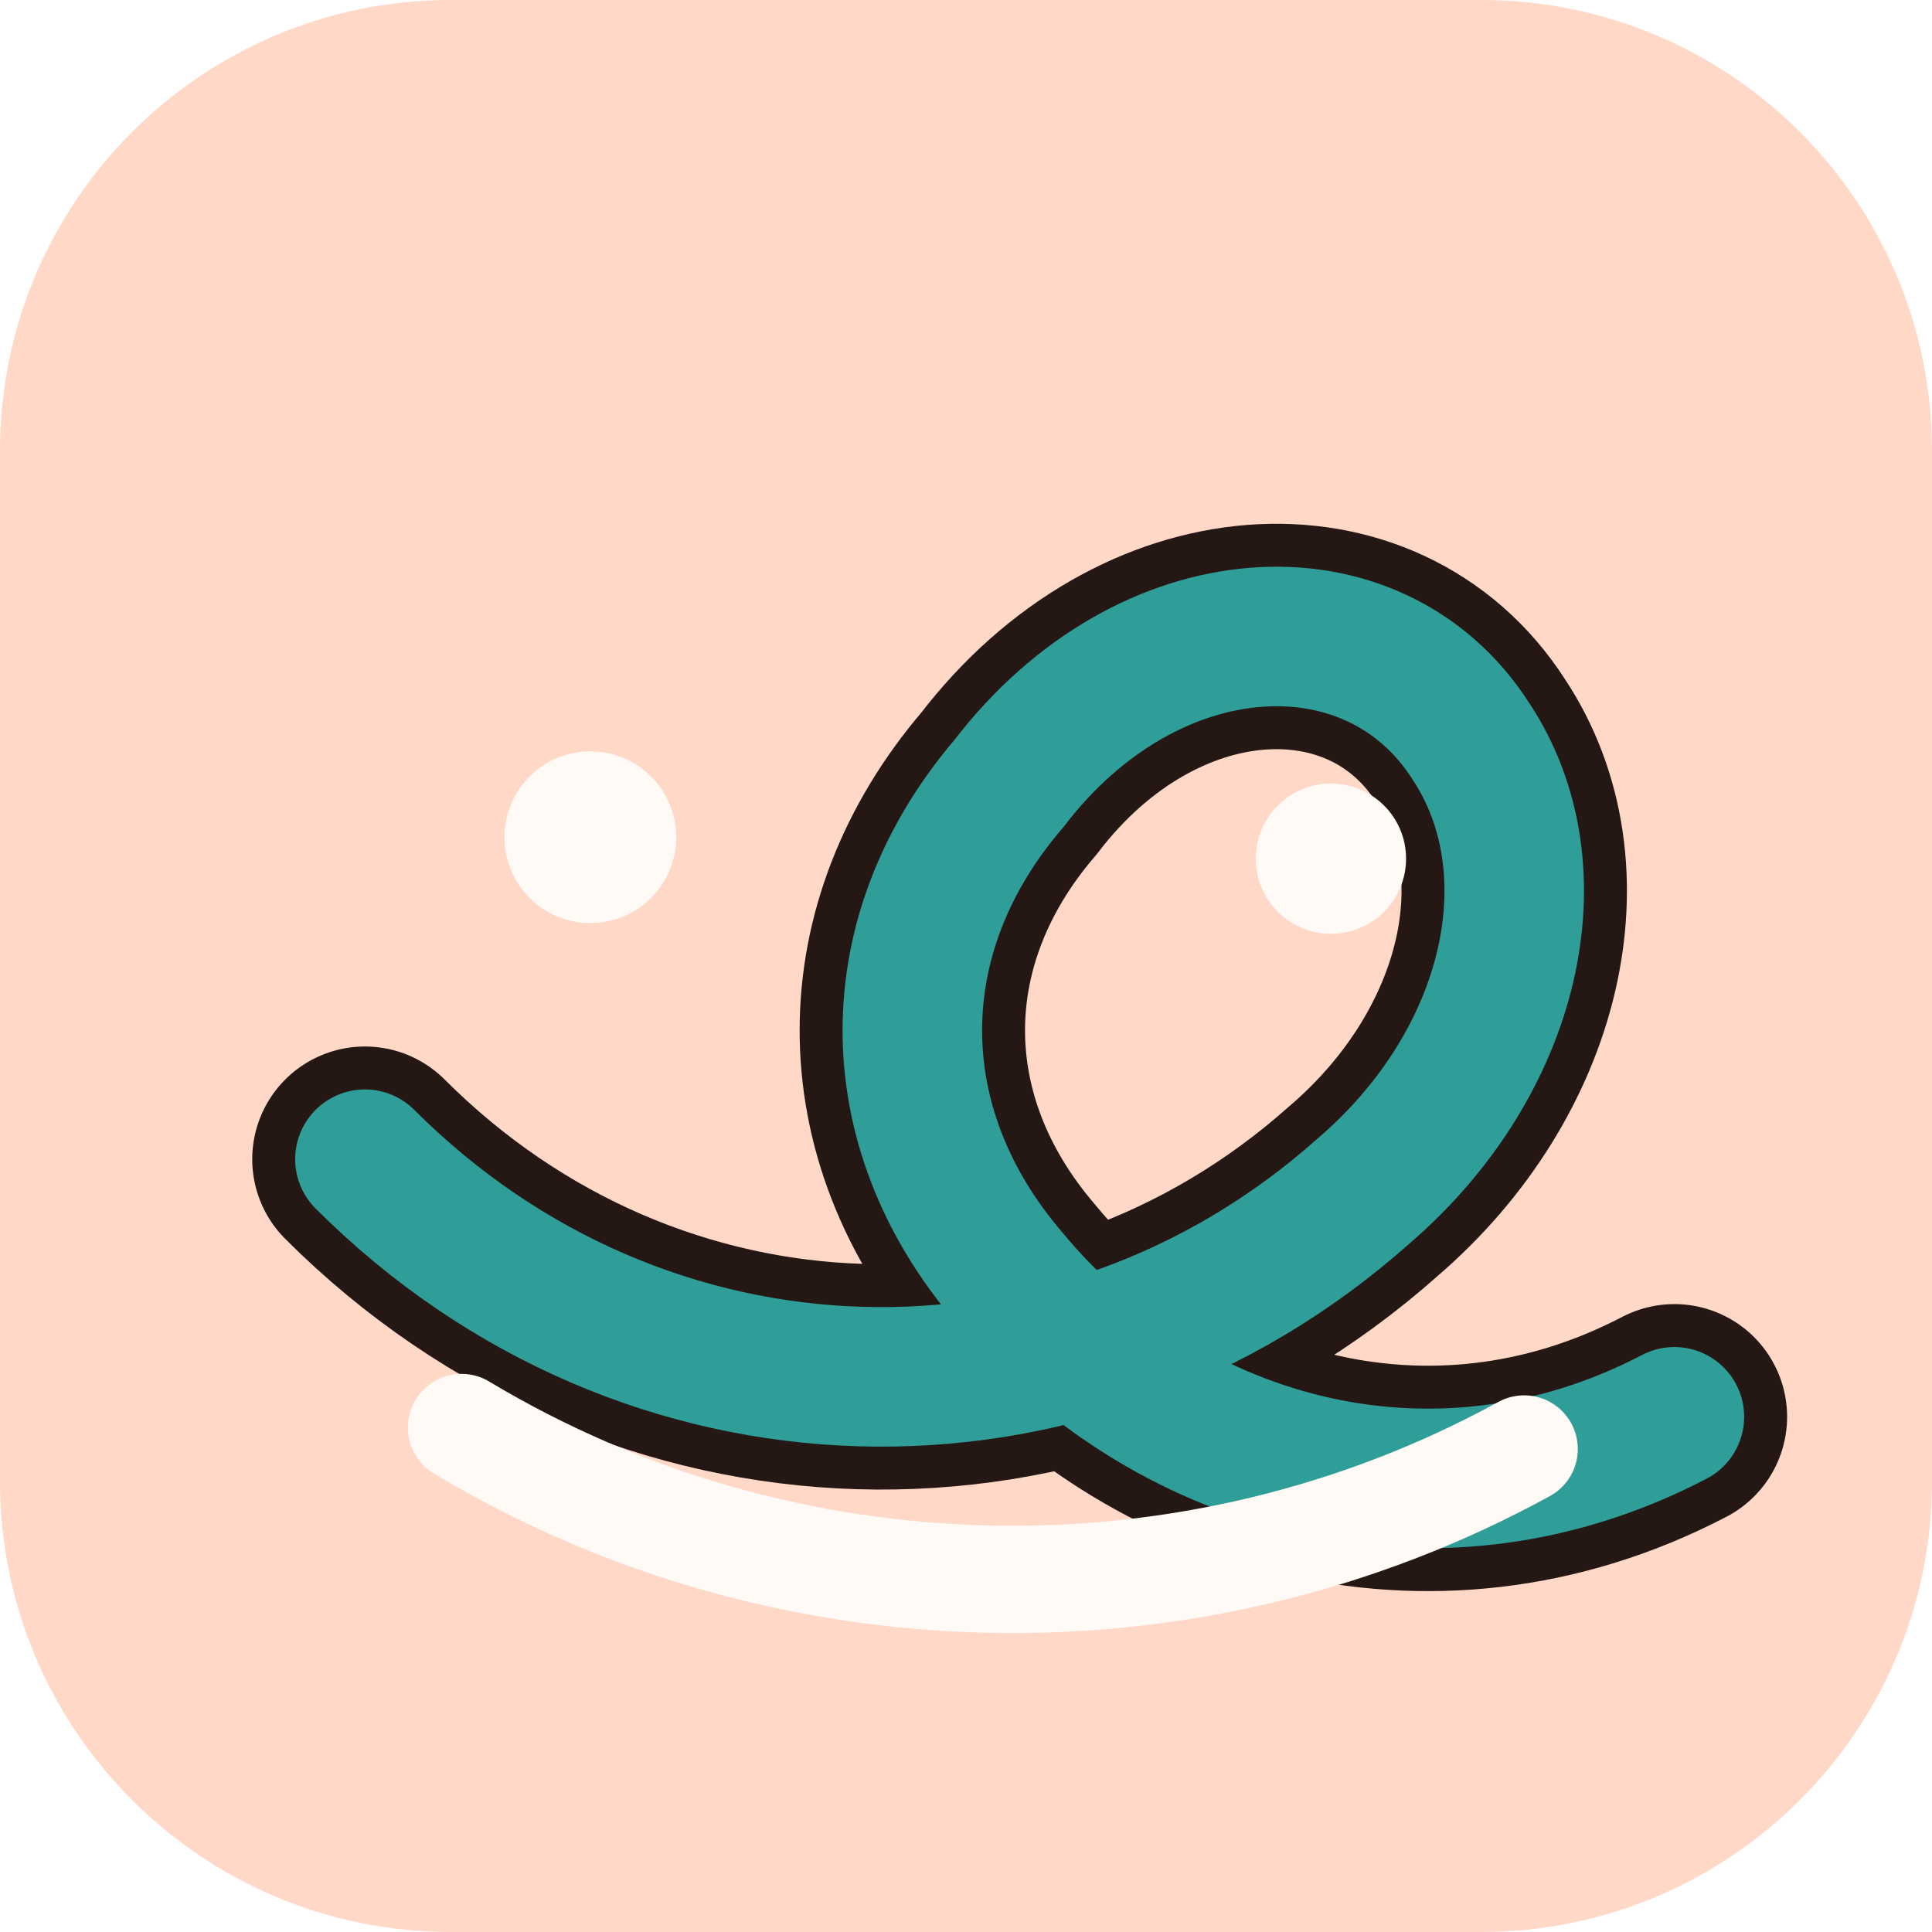
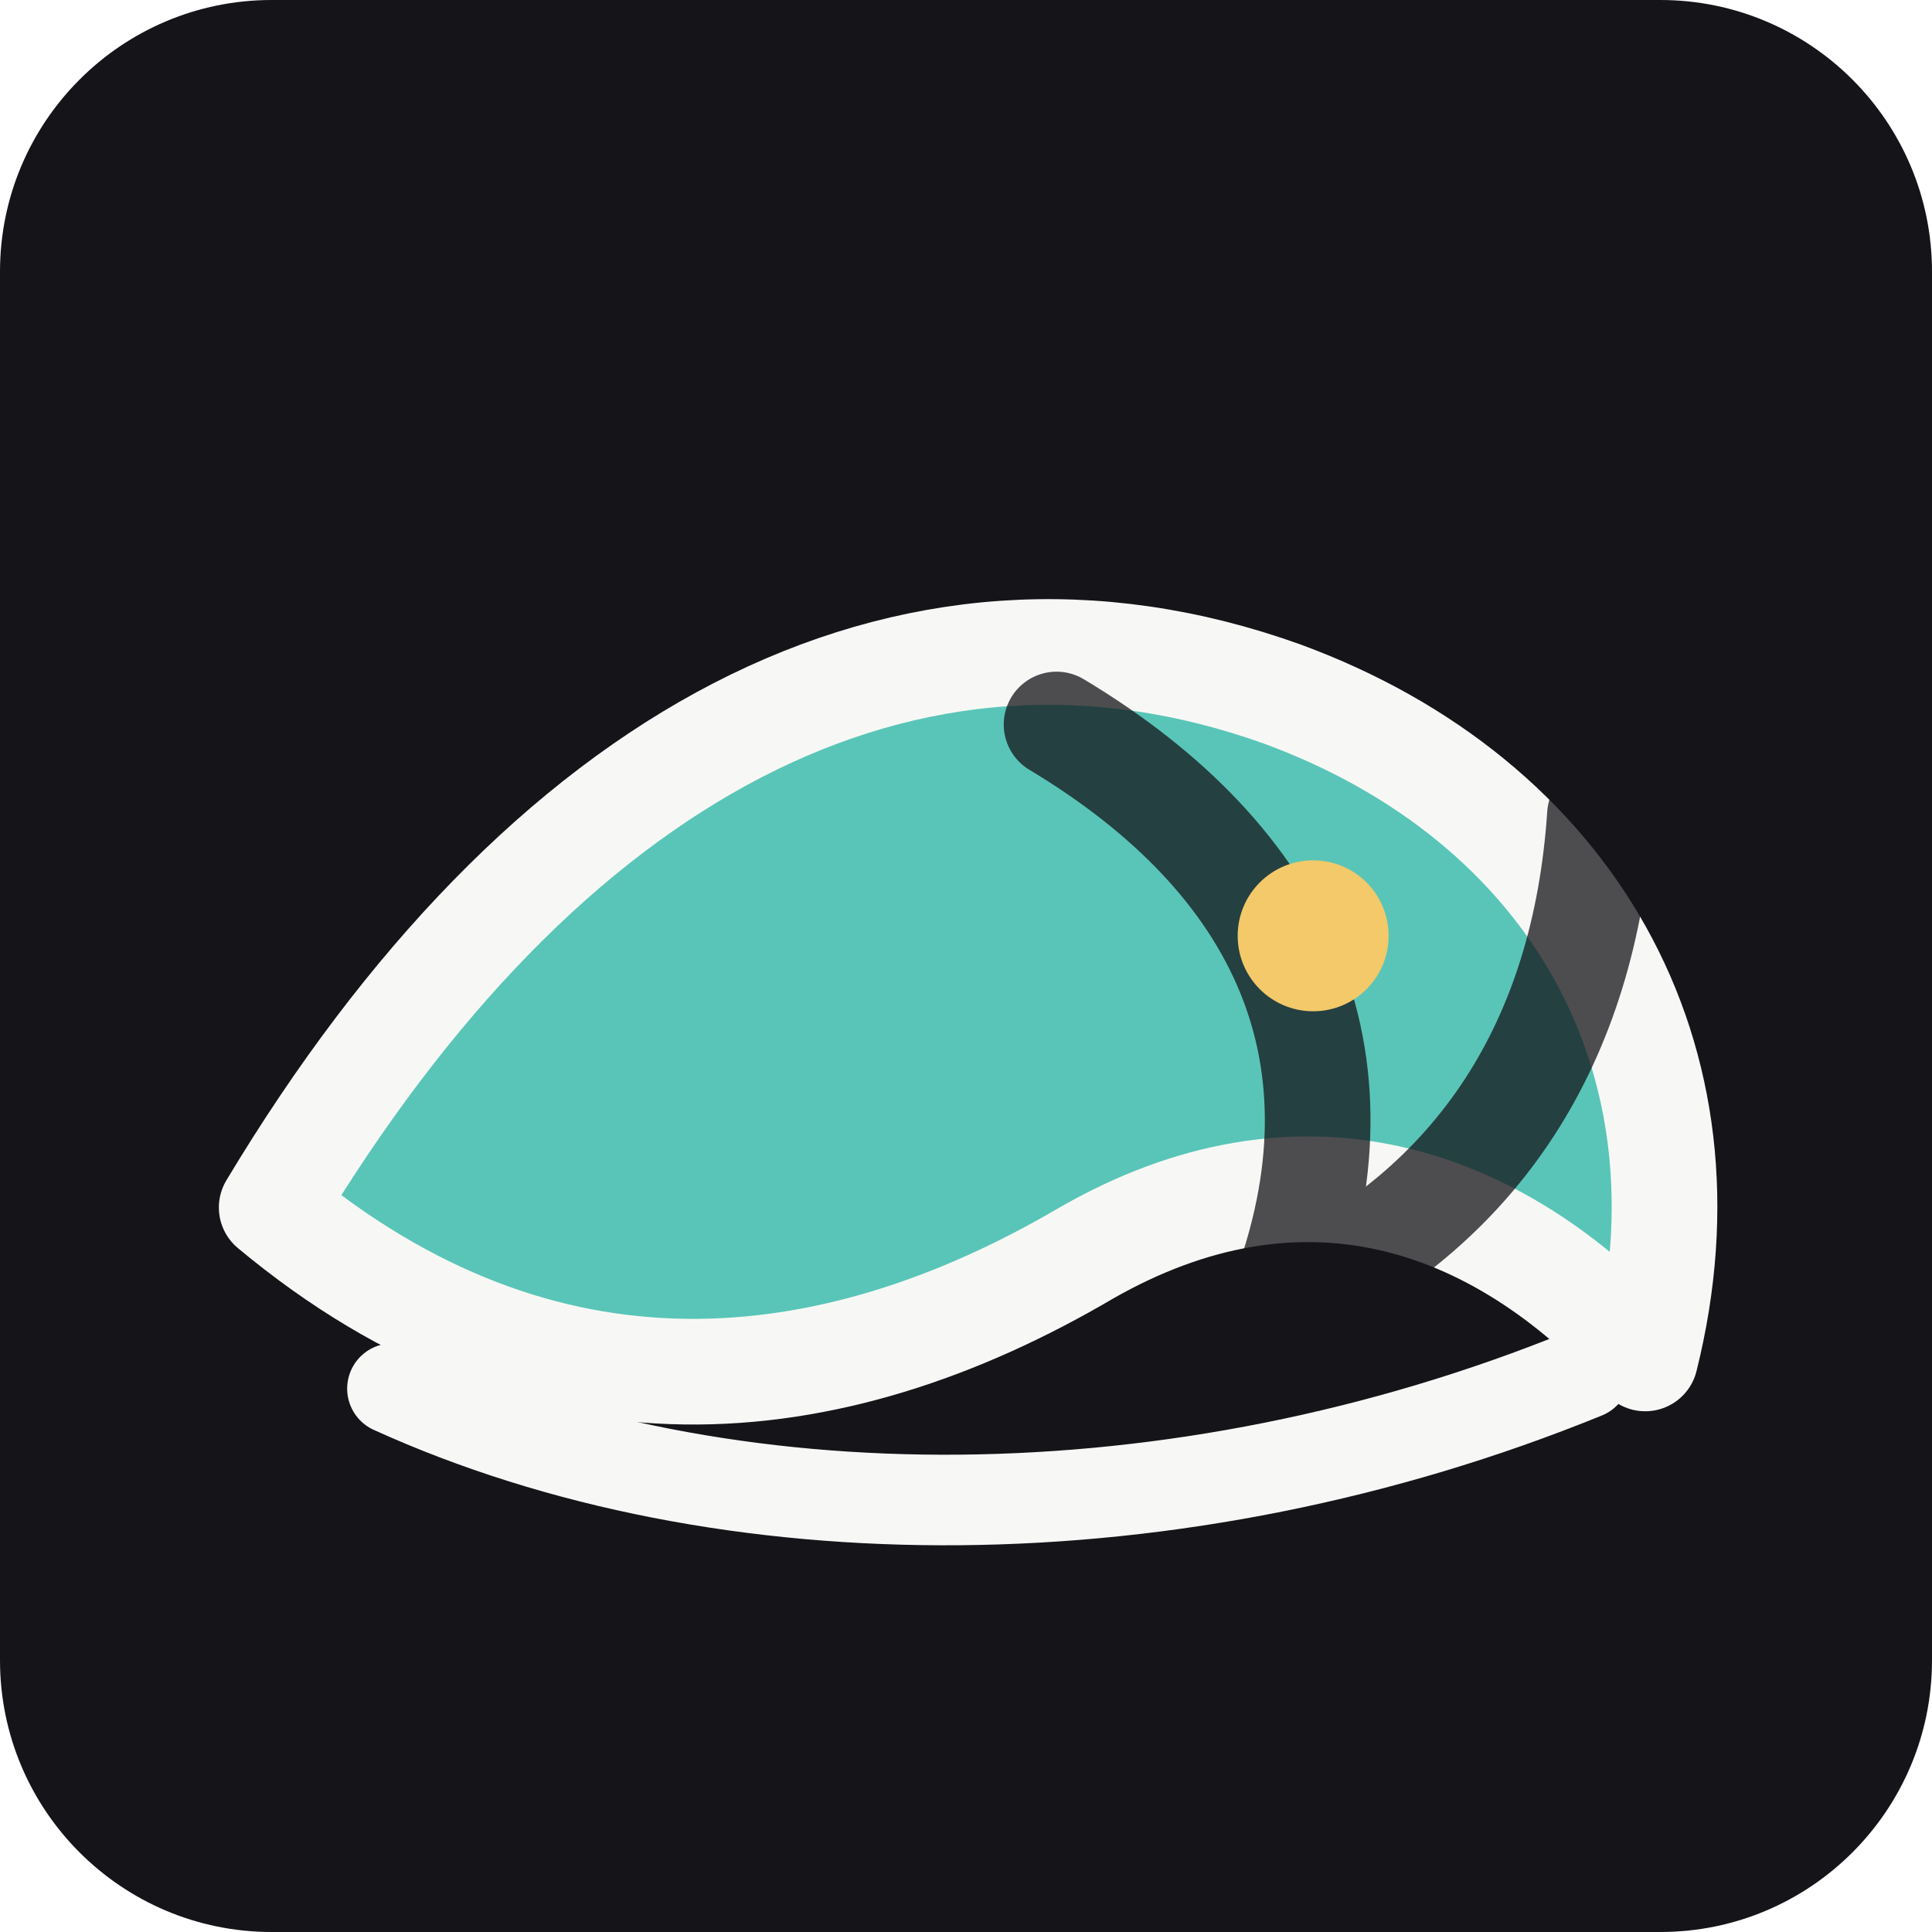
- <svg xmlns="http://www.w3.org/2000/svg" viewBox="0 0 180 180" role="img" aria-label="Ocean">
-   <rect width="180" height="180" rx="42" fill="#ffd8c8" />
-   <path d="M34 108c26 26 66 27 93 3 14-12 18-30 10-42-9-14-30-13-43 4-12 14-12 32 0 46 14 17 39 25 62 13" fill="none" stroke="#251713" stroke-width="21" stroke-linecap="round" />
-   <path d="M34 108c26 26 66 27 93 3 14-12 18-30 10-42-9-14-30-13-43 4-12 14-12 32 0 46 14 17 39 25 62 13" fill="none" stroke="#2f9d98" stroke-width="13" stroke-linecap="round" />
-   <path d="M43 133c30 18 68 19 99 2" fill="none" stroke="#fffaf6" stroke-width="10" stroke-linecap="round" />
-   <circle cx="55" cy="78" r="8" fill="#fffaf6" />
-   <circle cx="124" cy="80" r="7" fill="#fffaf6" />
+ <svg xmlns="http://www.w3.org/2000/svg" viewBox="0 0 128 128" role="img" aria-label="Ocean icon">
+   <rect width="128" height="128" rx="18" fill="#141419" />
+   <path d="M18 80c18-30 42-43 67-34 19 7 29 24 24 44-10-11-23-15-37-7-17 10-36 12-54-3Z" fill="#59c5b8" stroke="#f7f8f5" stroke-width="7" stroke-linejoin="round" />
+   <path d="M70 48c15 9 21 22 15 38 13-6 20-17 21-32" fill="none" stroke="#141419" stroke-width="7" stroke-linecap="round" opacity=".75" />
+   <path d="M26 92c22 10 52 10 79-1" fill="none" stroke="#f7f8f5" stroke-width="6" stroke-linecap="round" />
+   <circle cx="87" cy="62" r="5" fill="#f3c969" />
</svg>
